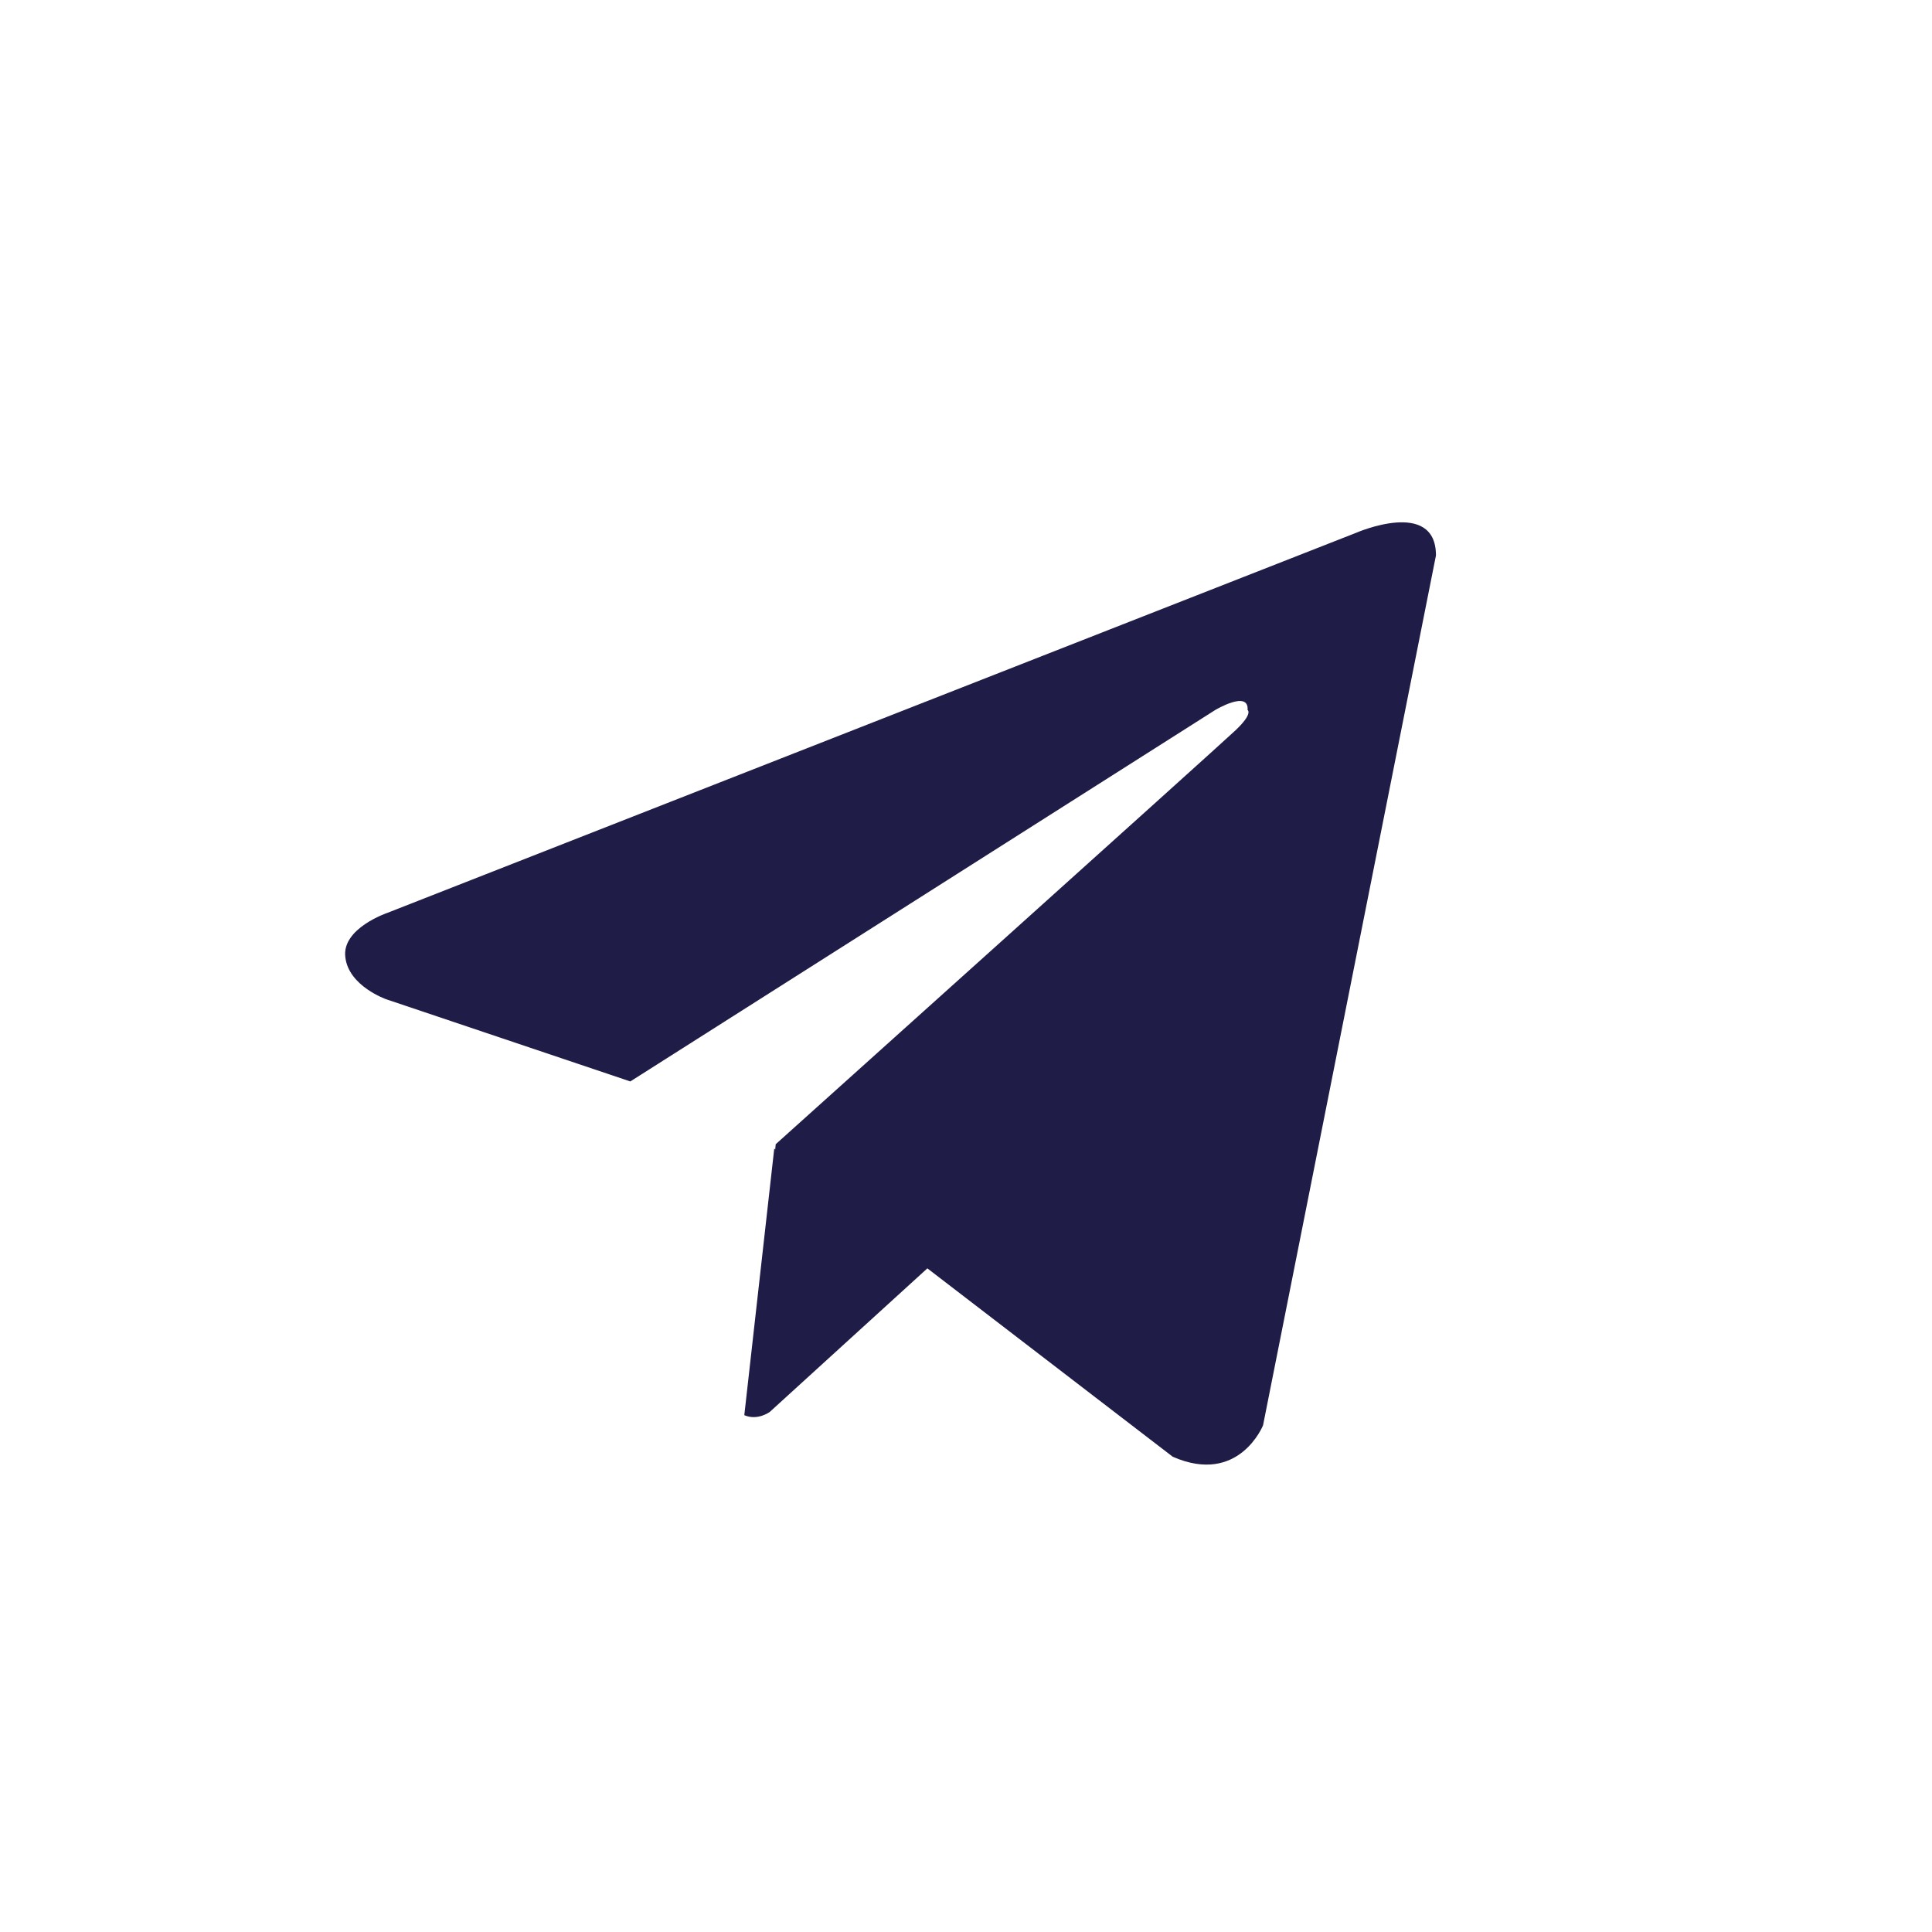
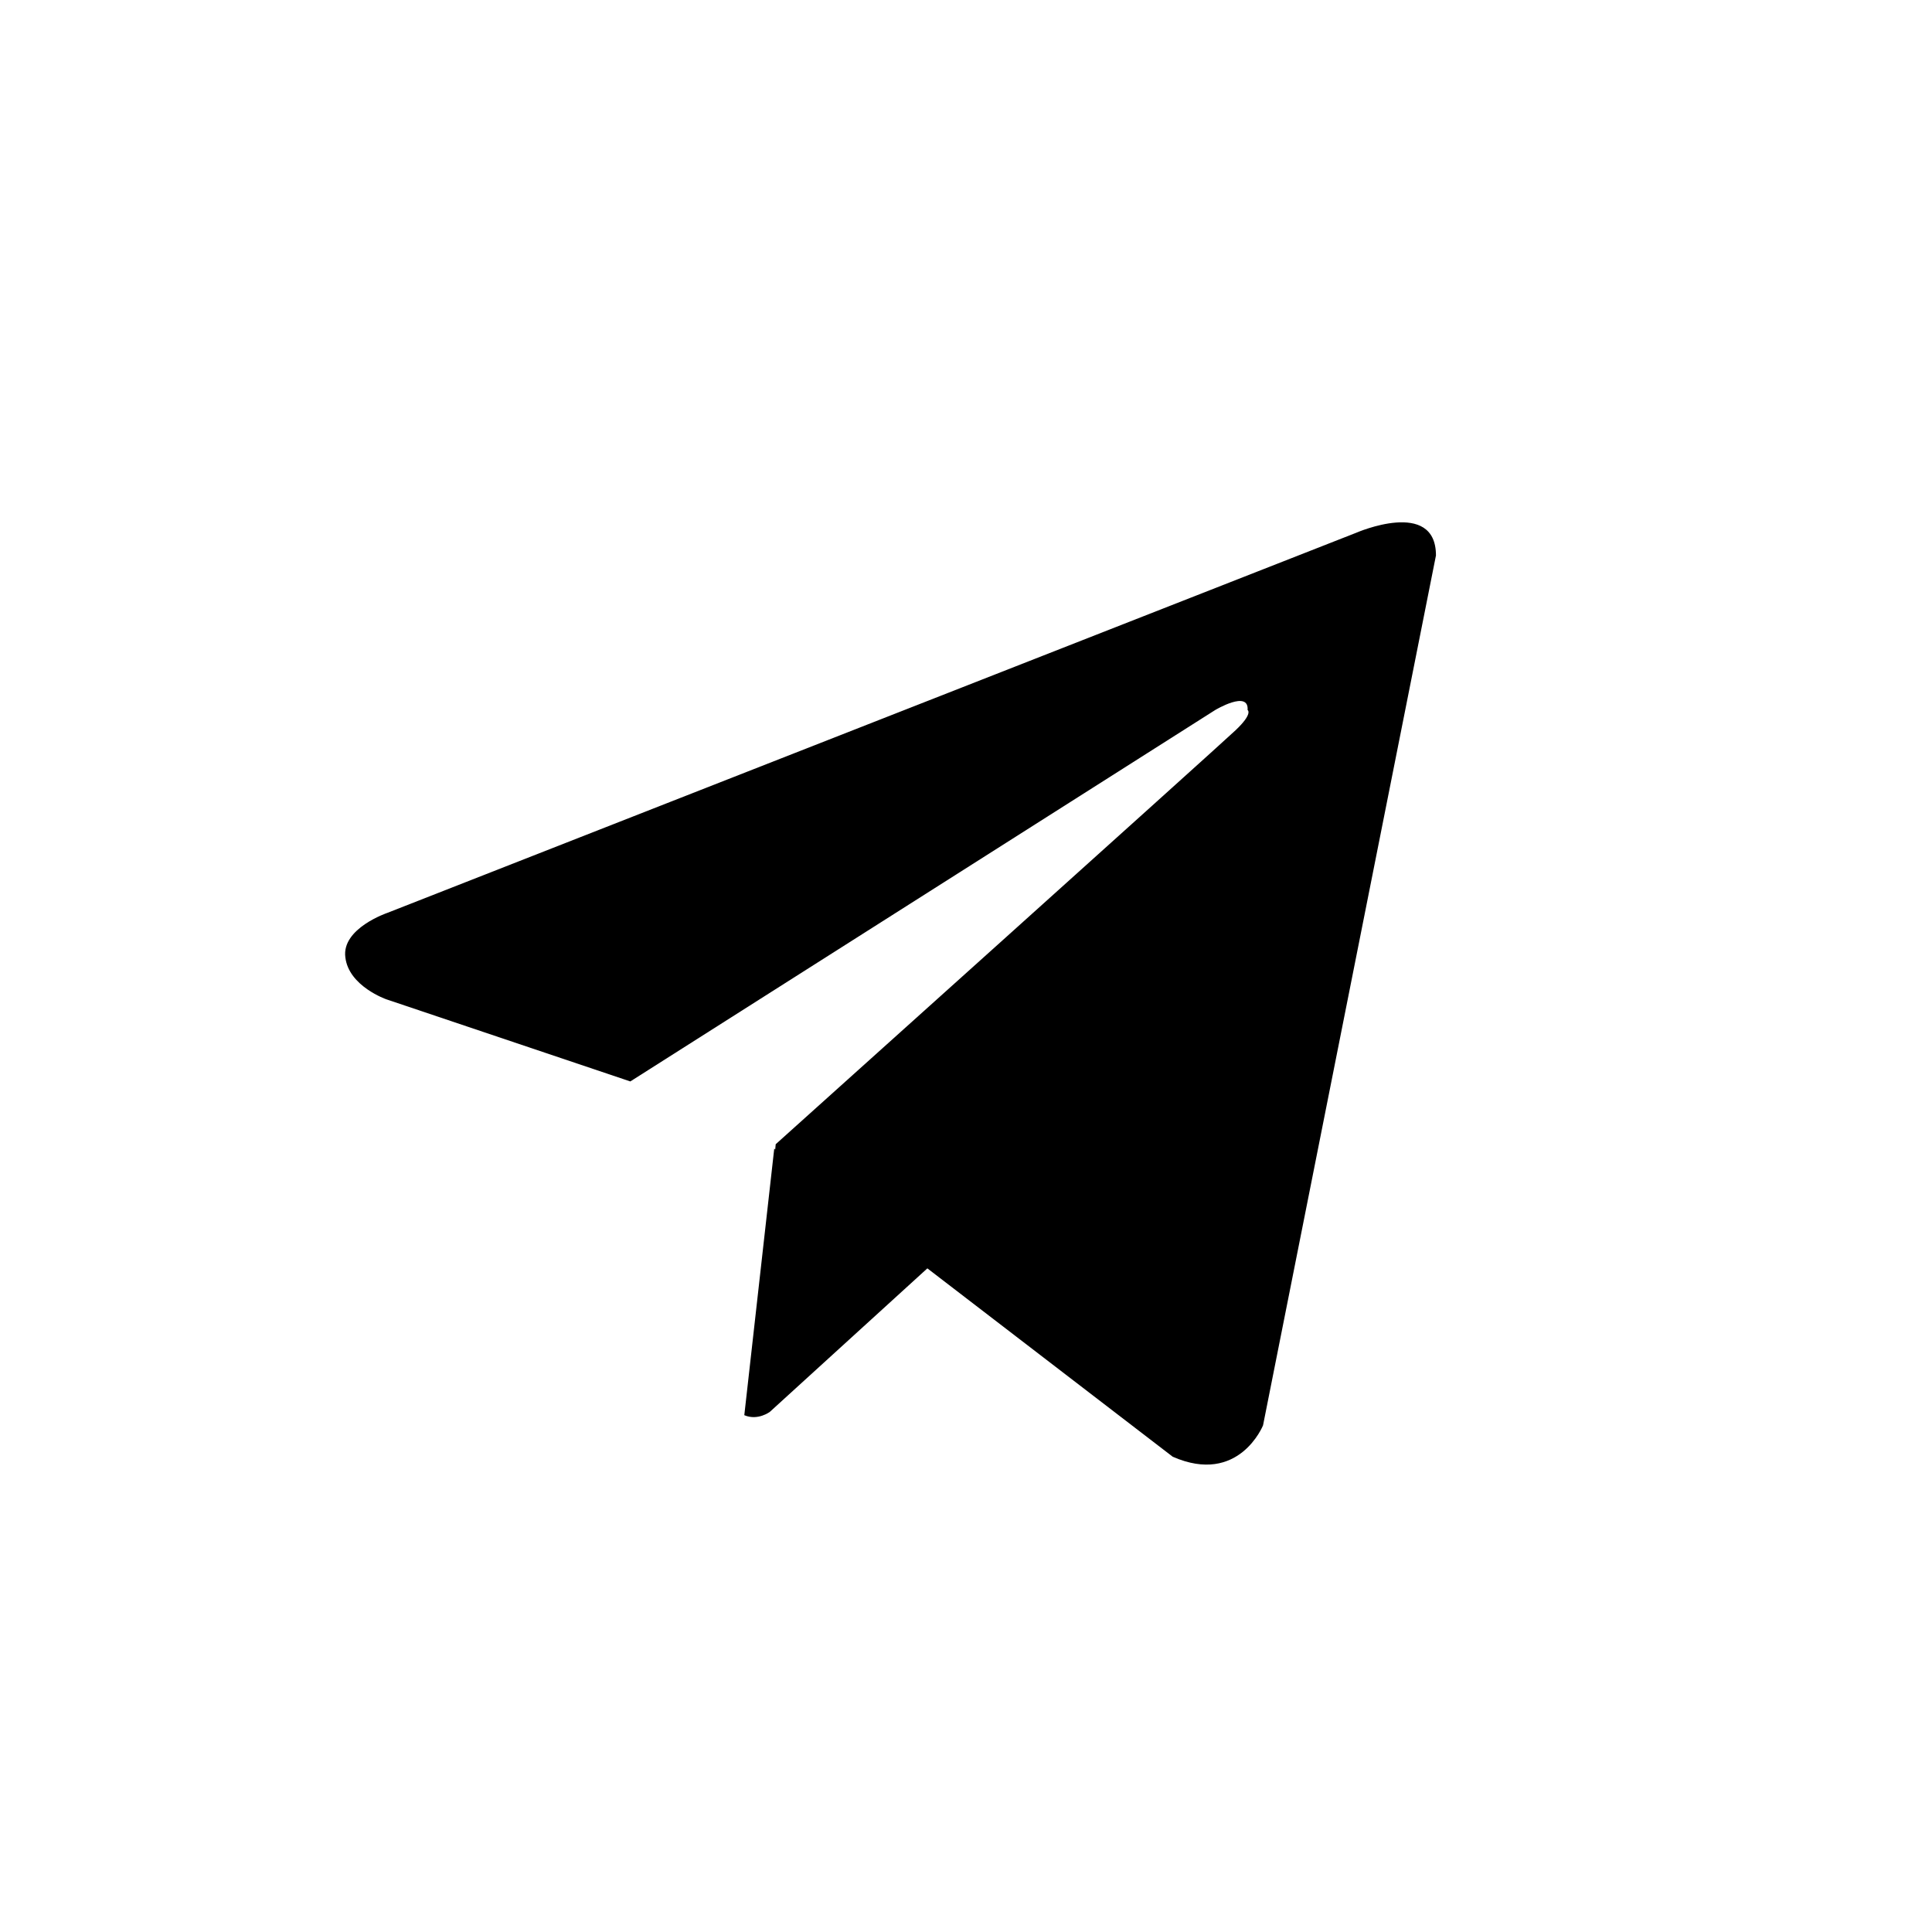
- <svg xmlns="http://www.w3.org/2000/svg" viewBox="0 0 40 40" fill="#1F1C47" version="1.1" id="svg6">
+ <svg xmlns="http://www.w3.org/2000/svg" viewBox="0 0 40 40" version="1.1" id="svg6">
  <defs id="defs10" />
-   <path d="M28.08 11.03L8.02 18.9C8.02 18.9 7.07 19.22 7.15 19.82C7.22 20.42 8 20.69 8 20.69L13.05 22.39L25.16 14.7C25.16 14.7 25.86 14.28 25.83 14.7C25.83 14.7 25.95 14.77 25.58 15.12C25.21 15.47 16.06 23.69 16.06 23.69L16.05 23.8L16.03 23.78L15.41 29.3C15.69 29.42 15.94 29.23 15.94 29.23L19.2 26.26L24.28 30.16C25.65 30.76 26.15 29.51 26.15 29.51L29.73 11.5C29.73 10.31 28.08 11.03 28.08 11.03Z" fill="#1F1C47" id="path4" />
+   <path d="M28.08 11.03L8.02 18.9C8.02 18.9 7.07 19.22 7.15 19.82C7.22 20.42 8 20.69 8 20.69L13.05 22.39L25.16 14.7C25.16 14.7 25.86 14.28 25.83 14.7C25.83 14.7 25.95 14.77 25.58 15.12C25.21 15.47 16.06 23.69 16.06 23.69L16.05 23.8L16.03 23.78L15.41 29.3C15.69 29.42 15.94 29.23 15.94 29.23L19.2 26.26L24.28 30.16C25.65 30.76 26.15 29.51 26.15 29.51L29.73 11.5C29.73 10.31 28.08 11.03 28.08 11.03Z" id="path4" />
</svg>
